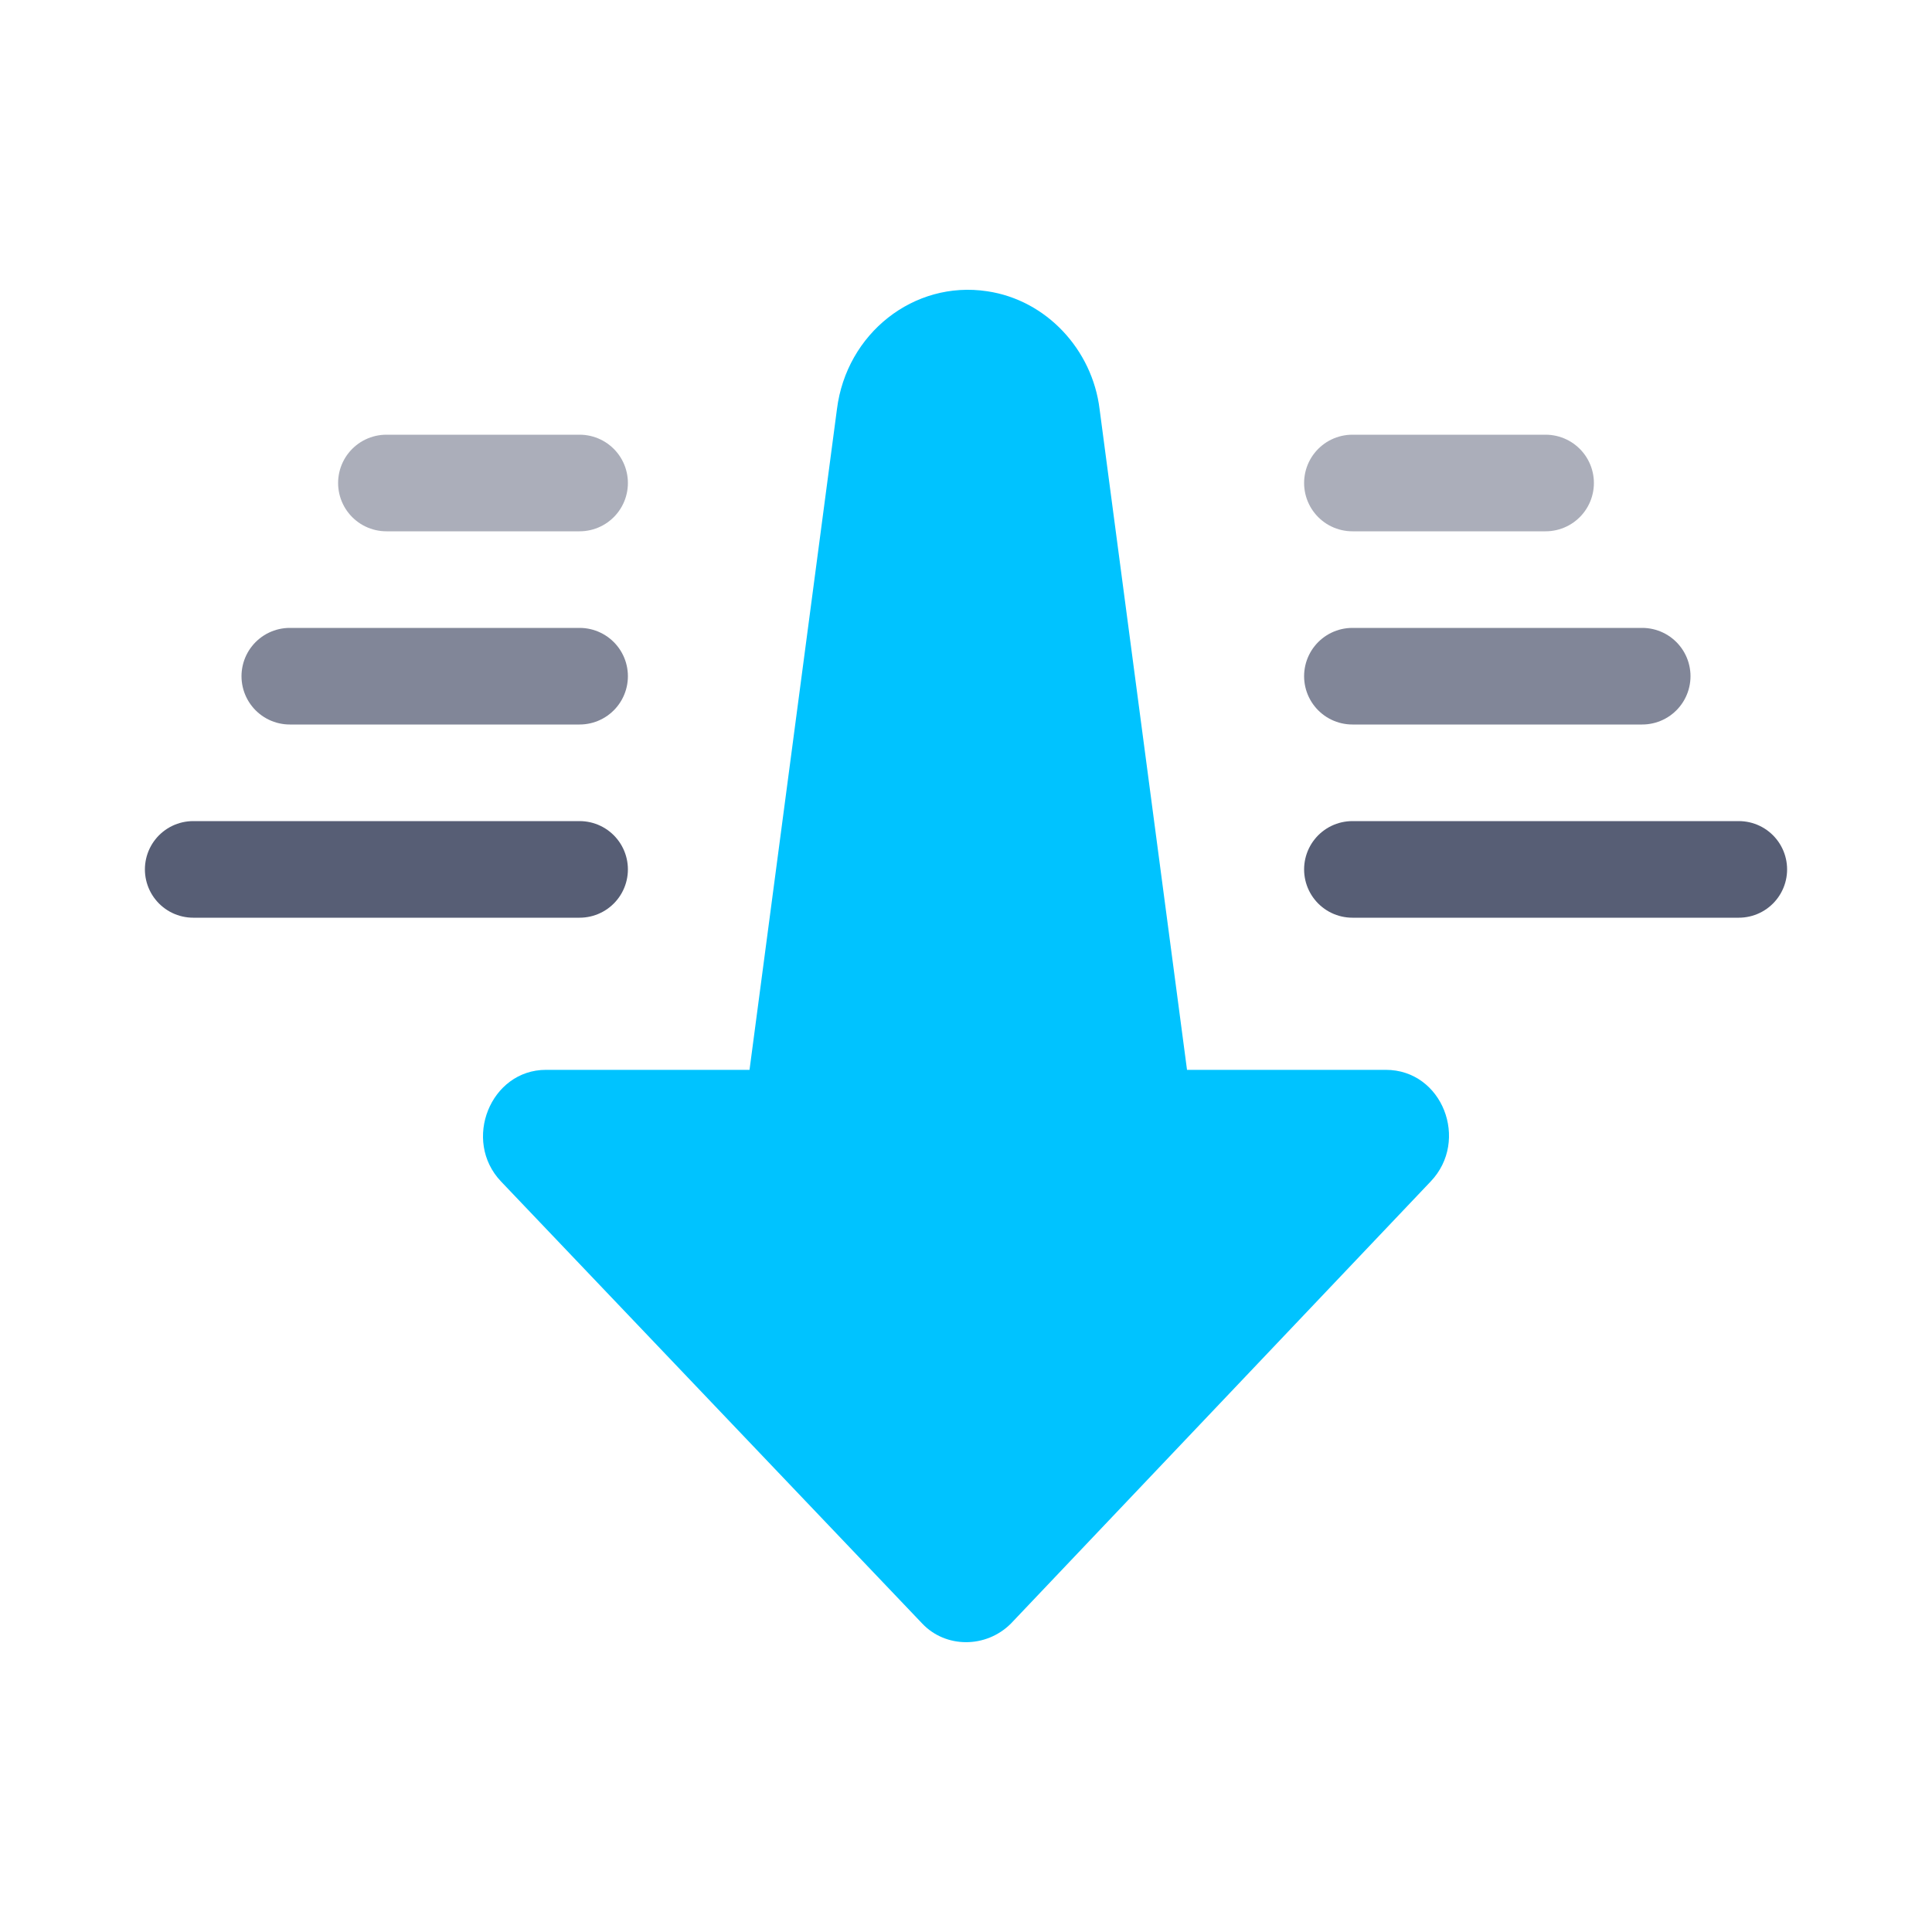
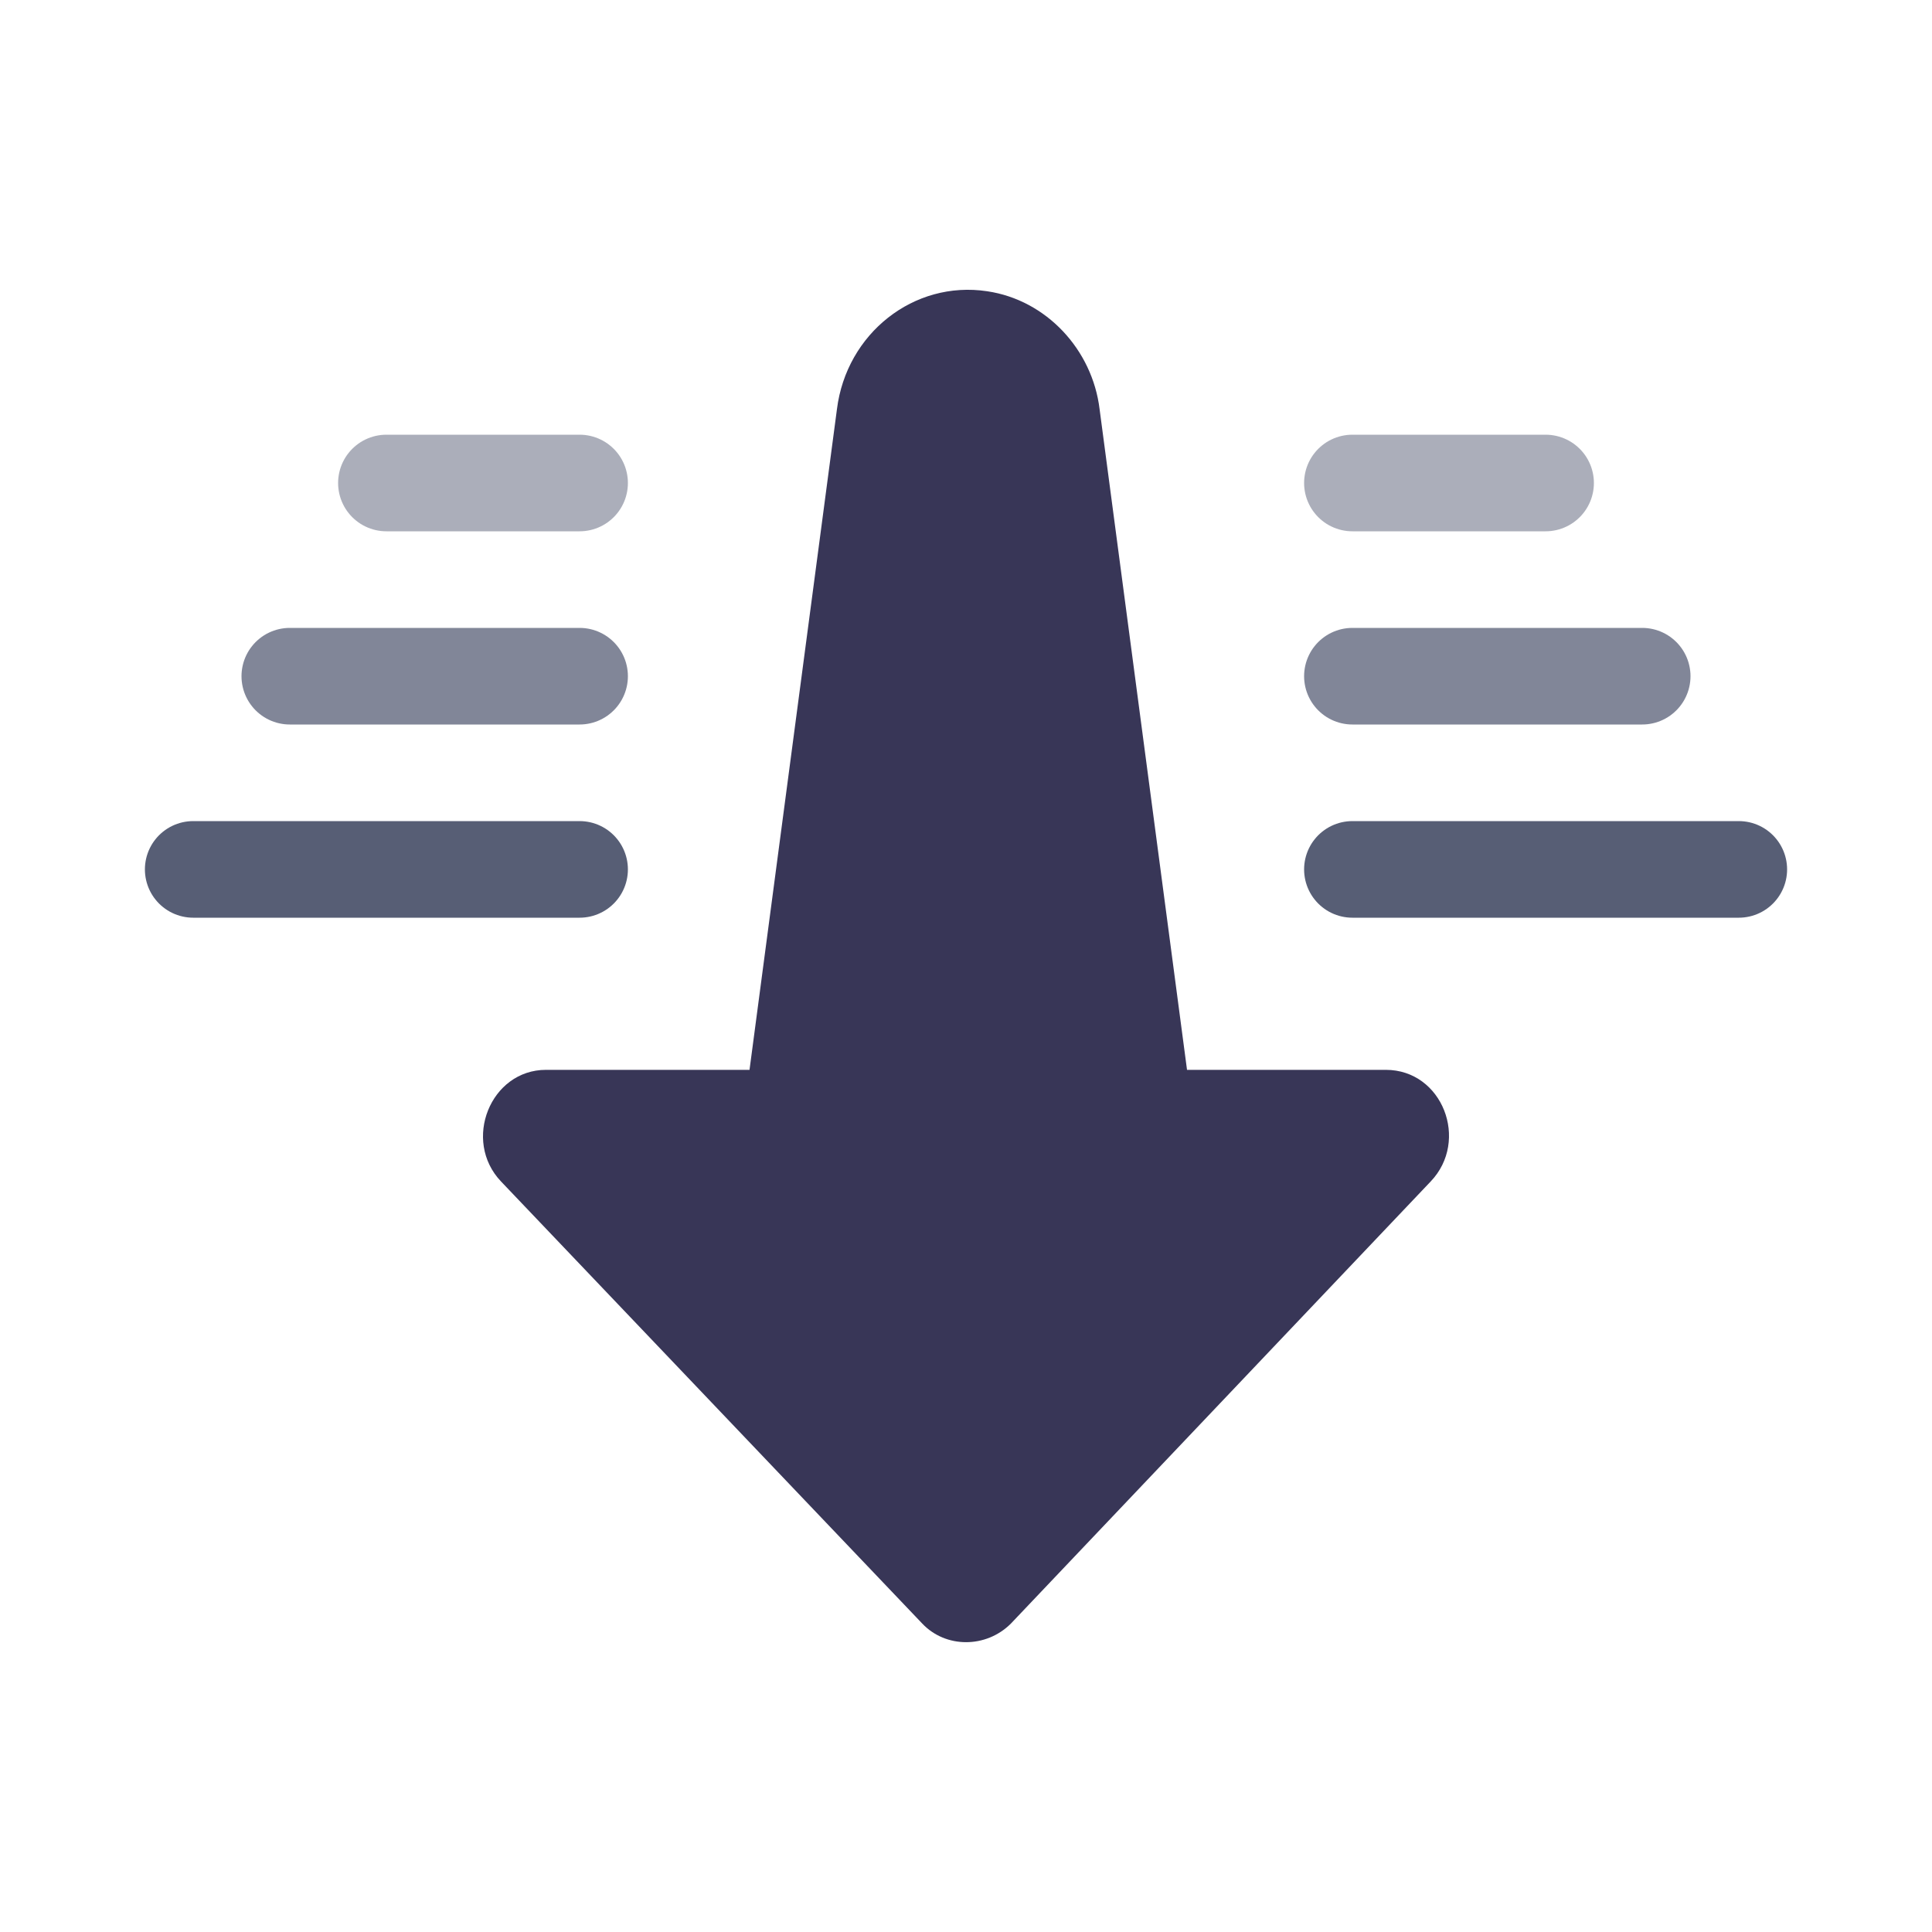
<svg xmlns="http://www.w3.org/2000/svg" width="20px" height="20px" viewBox="0 0 20 20" version="1.1">
  <defs />
  <g id="Page-1" stroke="none" stroke-width="1" fill="none" fill-rule="evenodd">
    <g id="send-back">
      <g transform="translate(10, 10) rotate(180) translate(-10, -10) translate(2, 3)">
-         <path d="M12.348,5.925 L10.241,5.925 L9.336,12.764 C9.238,13.548 8.54,14.1 7.781,13.985 C7.169,13.895 6.692,13.381 6.617,12.764 L5.712,5.925 L3.654,5.925 C3.068,5.925 2.785,5.193 3.19,4.769 L7.535,0.193 C7.792,-0.064 8.21,-0.064 8.453,0.193 L12.813,4.769 C13.217,5.193 12.923,5.925 12.348,5.925" id="Fill-1" fill="#00c3ff" />
+         <path d="M12.348,5.925 L10.241,5.925 L9.336,12.764 C9.238,13.548 8.54,14.1 7.781,13.985 C7.169,13.895 6.692,13.381 6.617,12.764 L5.712,5.925 L3.654,5.925 C3.068,5.925 2.785,5.193 3.19,4.769 L7.535,0.193 C7.792,-0.064 8.21,-0.064 8.453,0.193 L12.813,4.769 C13.217,5.193 12.923,5.925 12.348,5.925" id="Fill-1" fill="#383657" />
        <path d="M12,8 L16,8" id="Stroke-6" stroke="#575E75" stroke-linecap="round" stroke-linejoin="round" />
        <path d="M12,10 L15,10" id="Stroke-6-Copy" stroke="#575E75" opacity="0.75" stroke-linecap="round" stroke-linejoin="round" />
        <path d="M12,12 L14,12" id="Stroke-6-Copy-2" stroke="#575E75" opacity="0.5" stroke-linecap="round" stroke-linejoin="round" />
        <path d="M0,8 L4,8" id="Stroke-10" stroke="#575E75" stroke-linecap="round" stroke-linejoin="round" />
        <path d="M1,10 L4,10" id="Stroke-10-Copy" stroke="#575E75" opacity="0.75" stroke-linecap="round" stroke-linejoin="round" />
        <path d="M2,12 L4,12" id="Stroke-10-Copy-2" stroke="#575E75" opacity="0.5" stroke-linecap="round" stroke-linejoin="round" />
      </g>
    </g>
  </g>
</svg>
